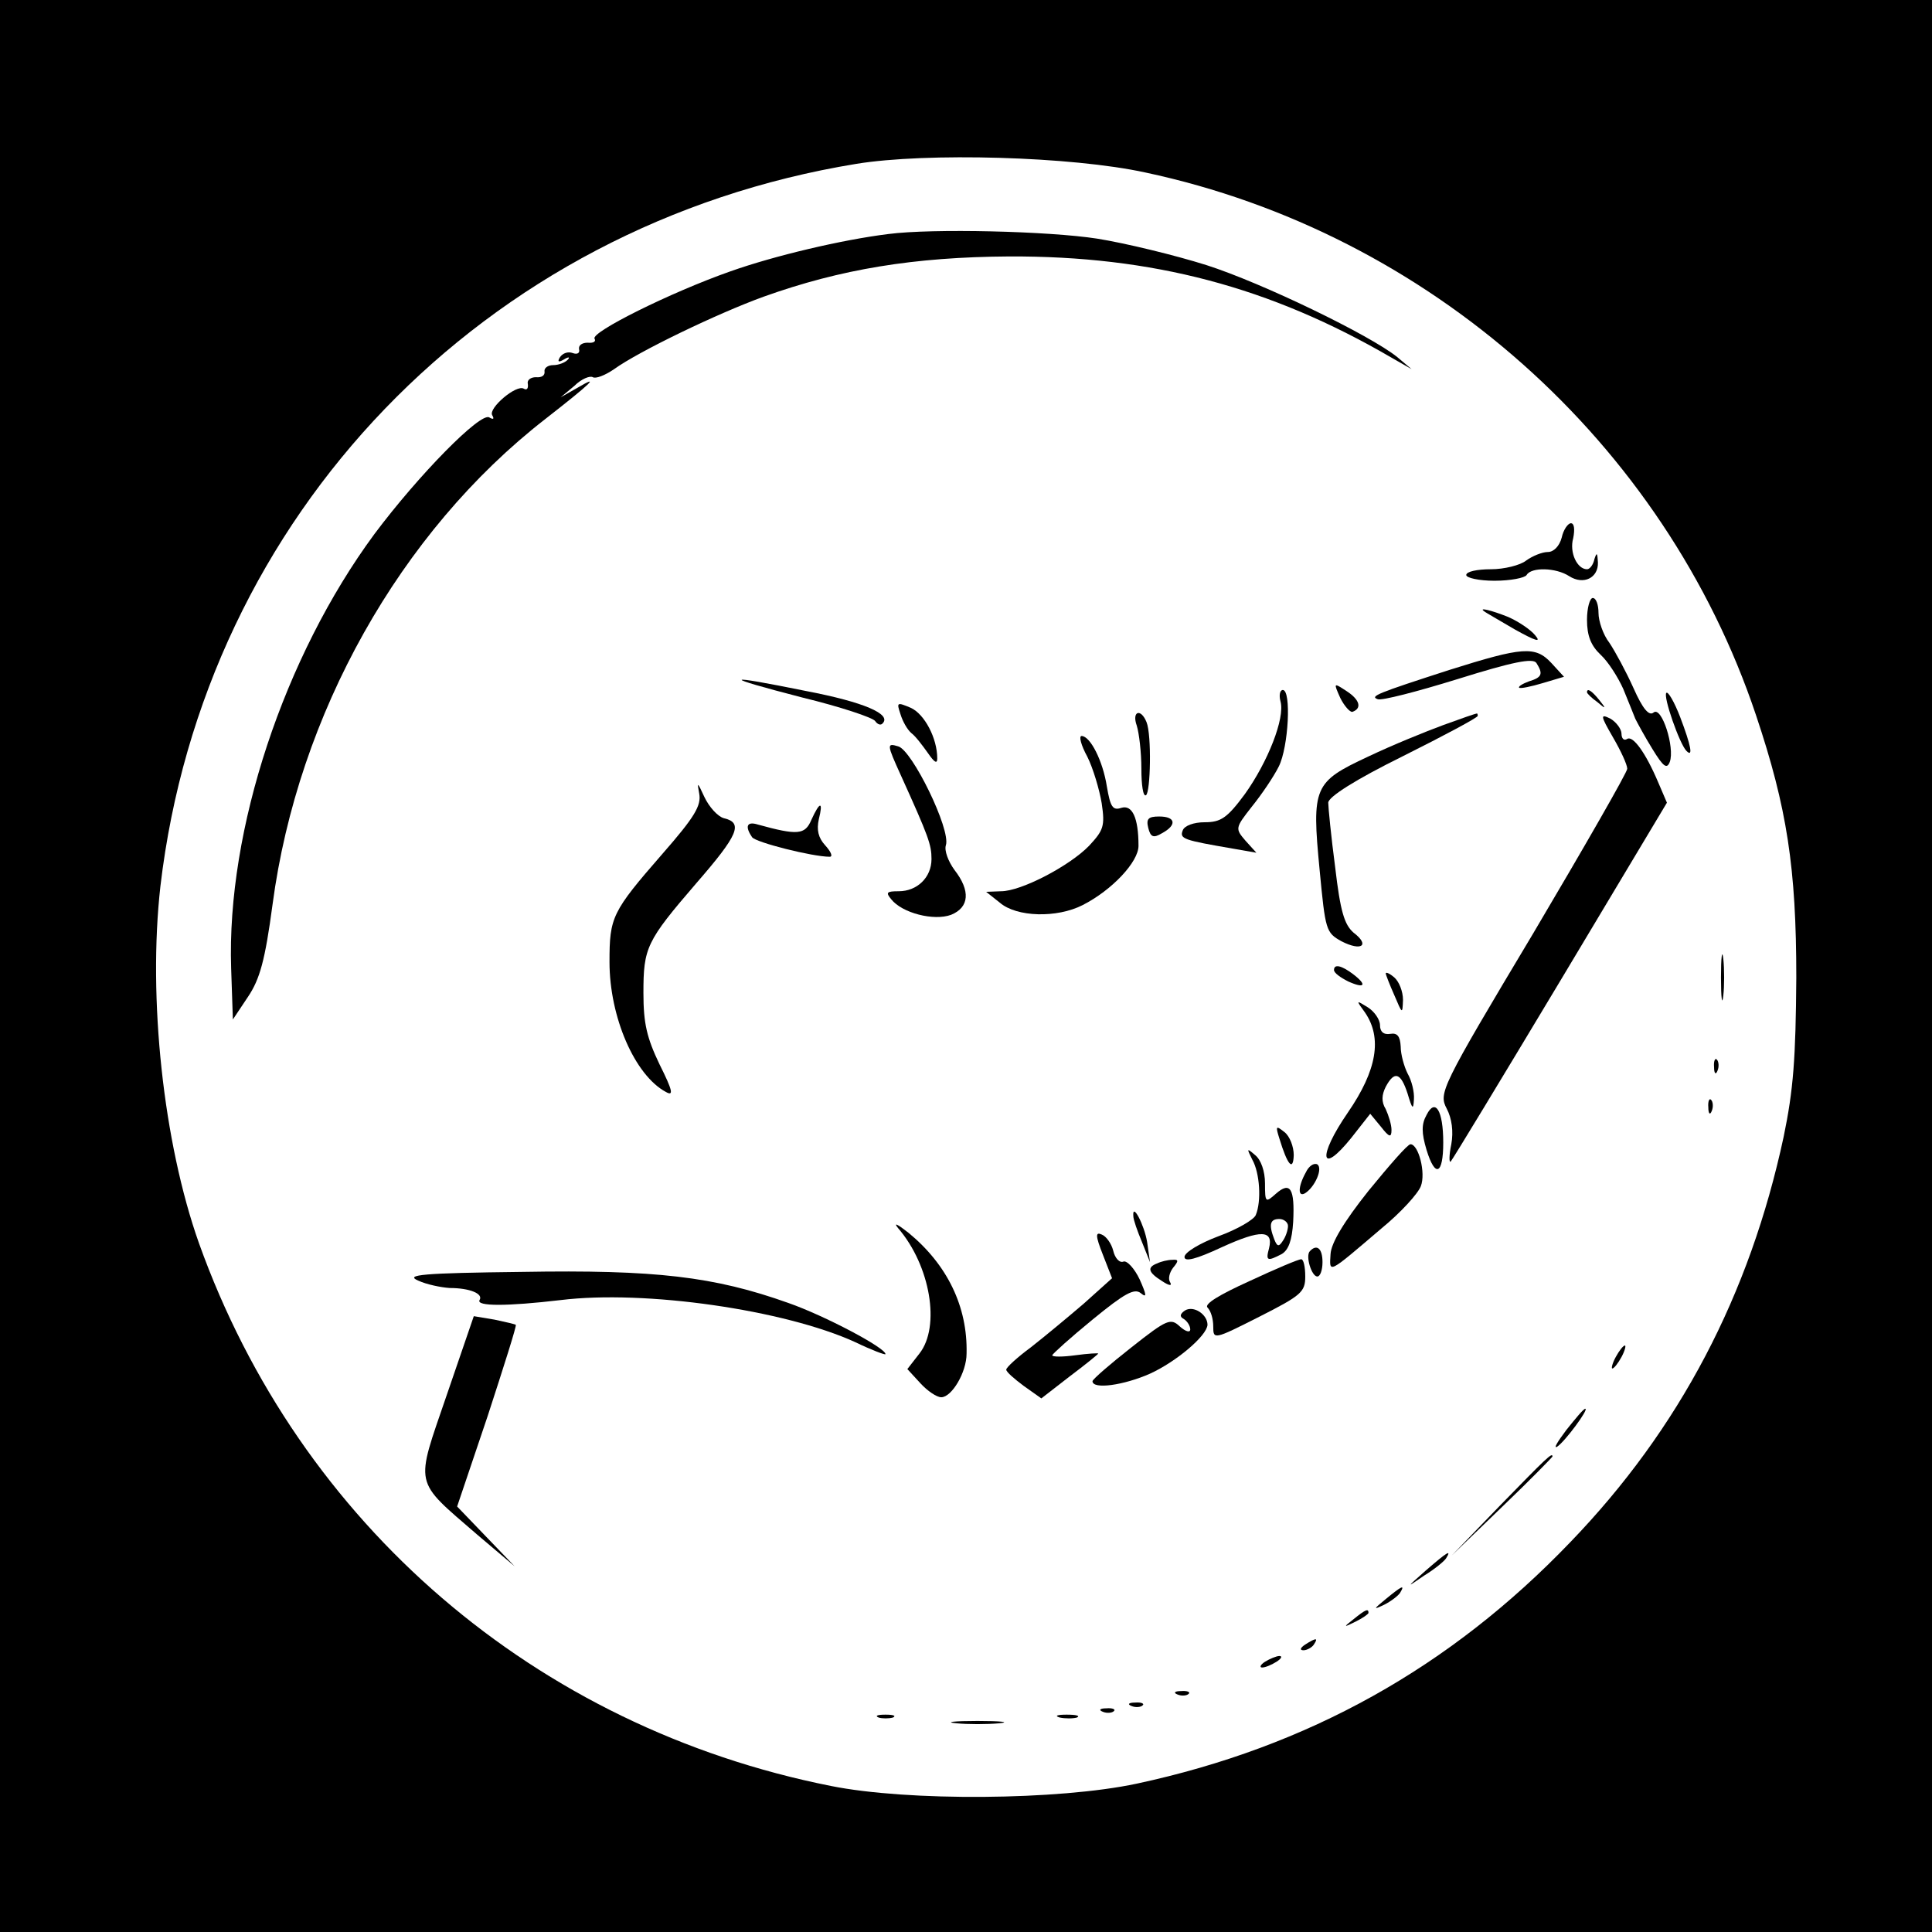
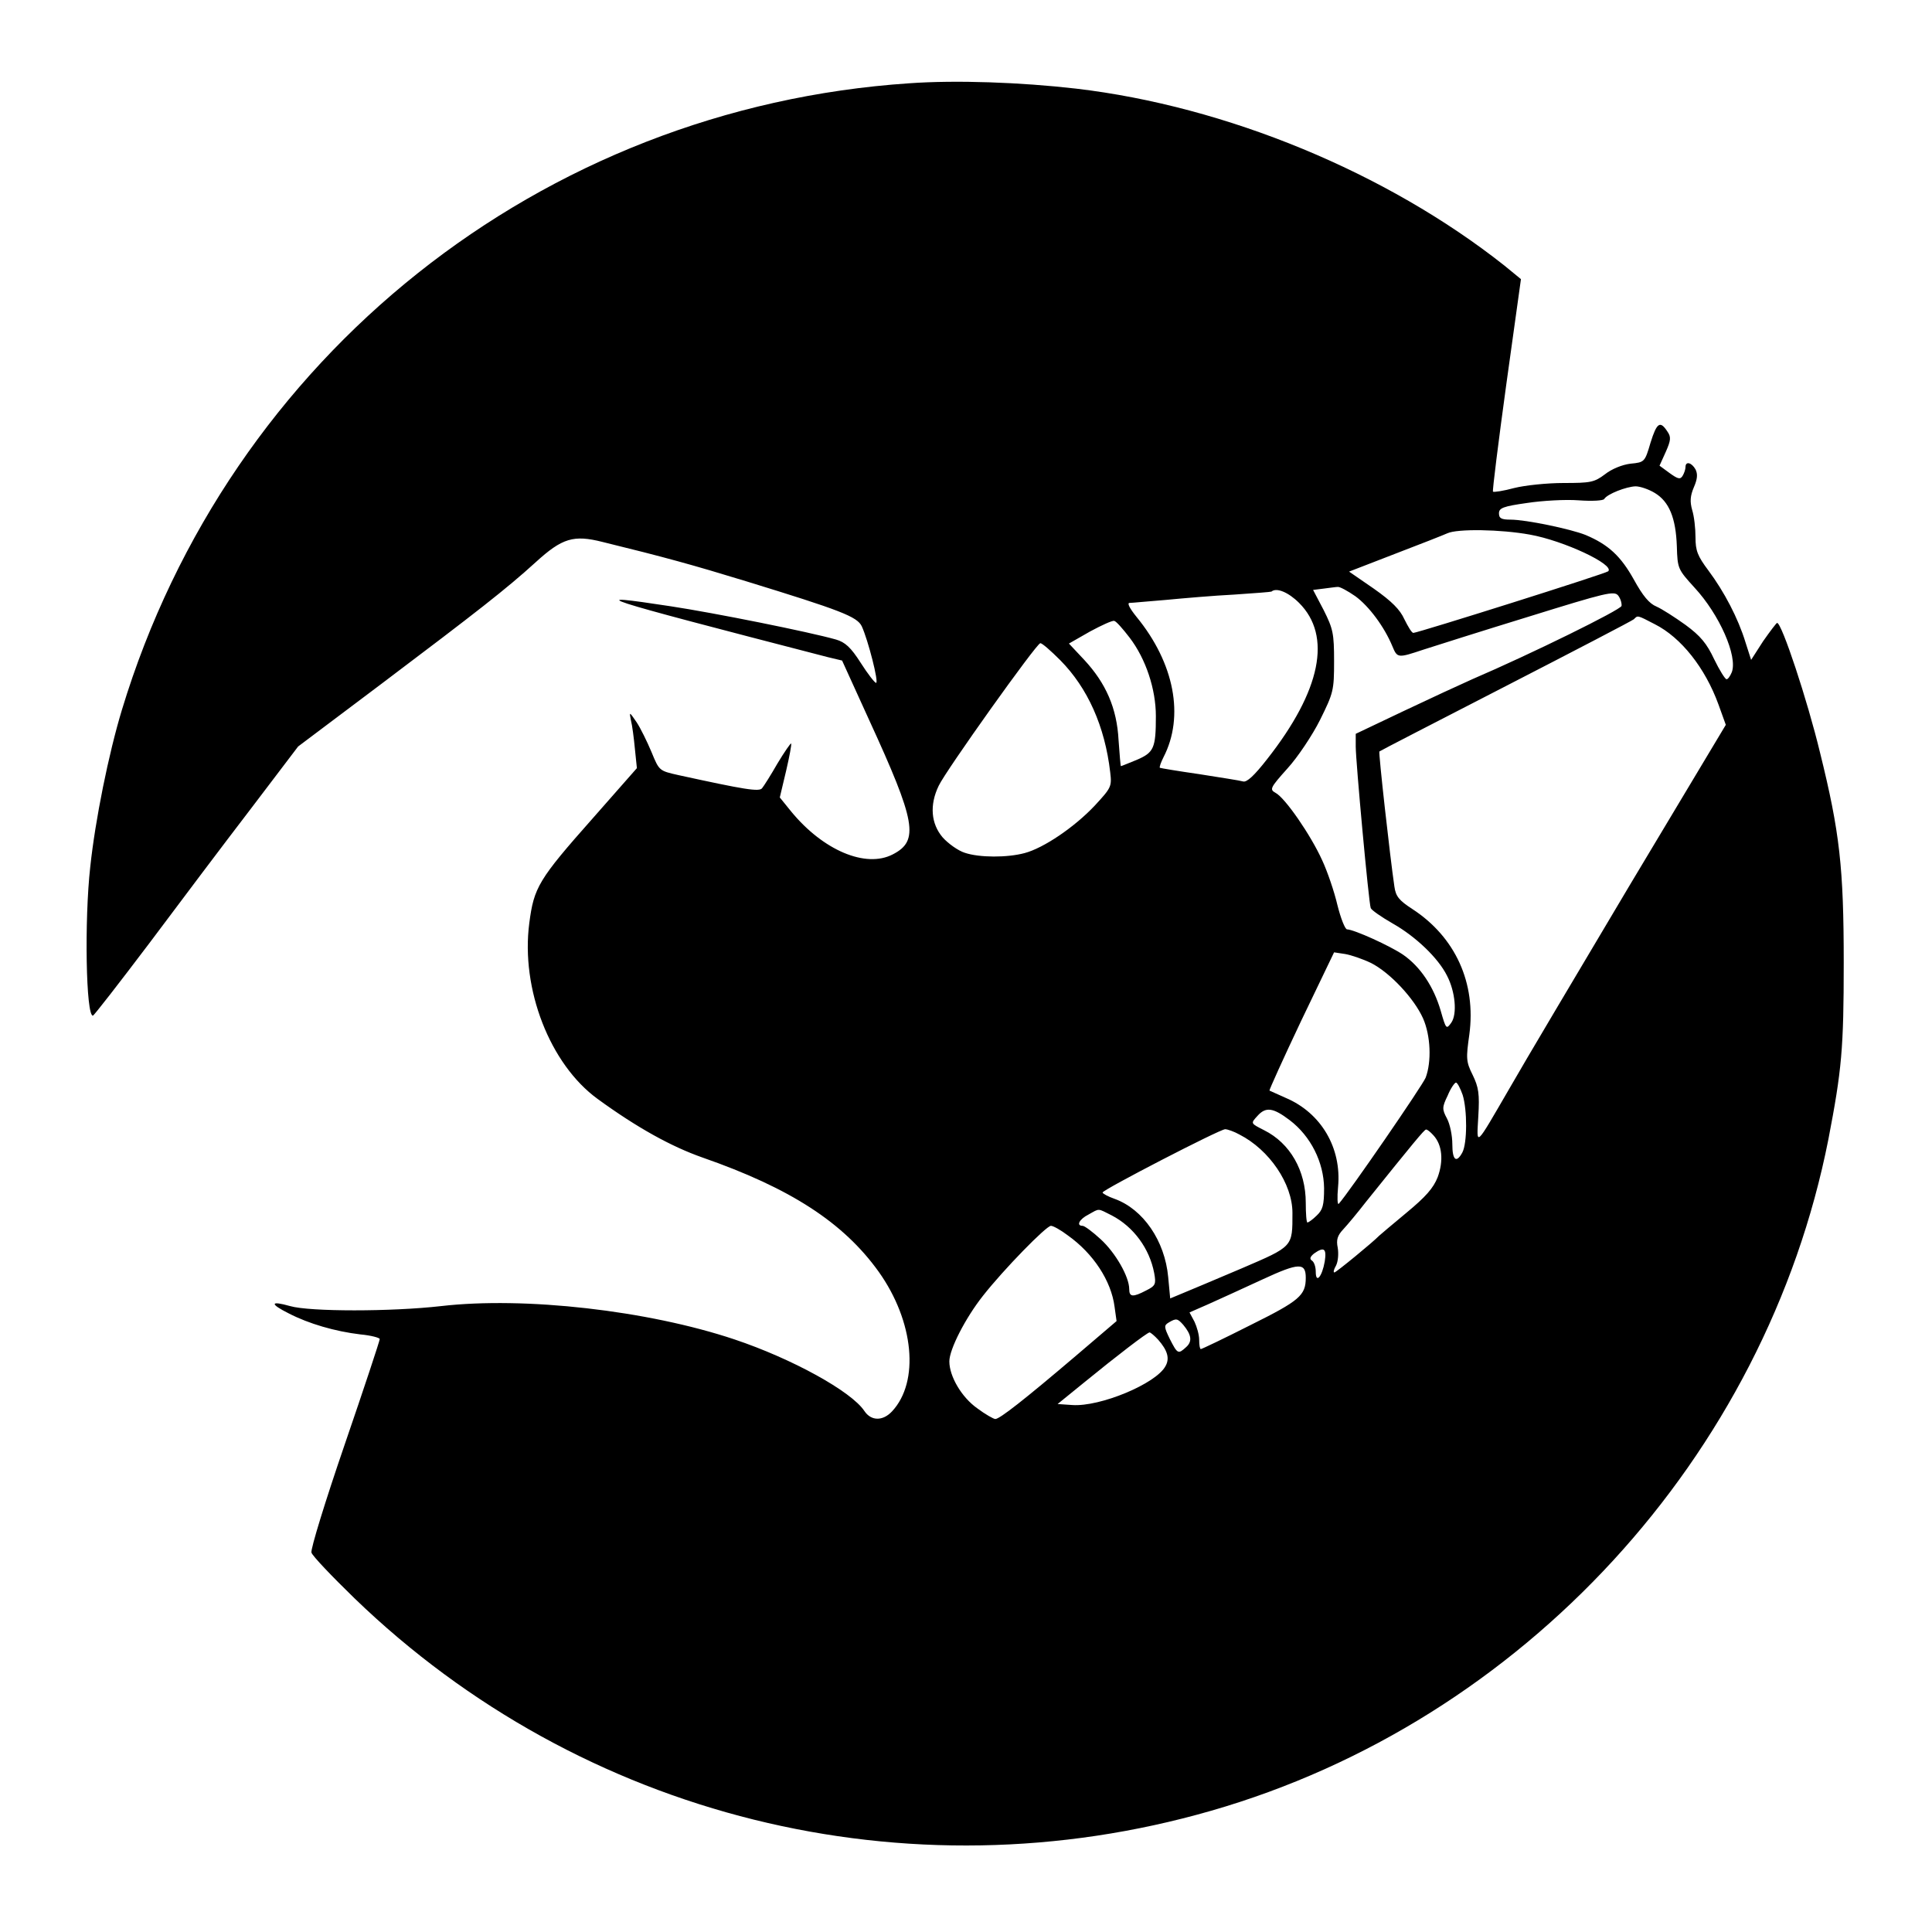
- <svg xmlns="http://www.w3.org/2000/svg" version="1.0" width="336pt" height="336pt" viewBox="0 0 336 336" preserveAspectRatio="xMidYMid meet">
-   <g transform="translate(0,336) scale(0.1,-0.1)" fill="#000000" stroke="none">
-     <path d="M0 1680 l0 -1680 1680 0 1680 0 0 1680 0 1680 -1680 0 -1680 0 0 -1680z m1992 1380 c493 -105 903 -469 1062 -944 54 -161 70 -266 70 -456 -1 -141 -5 -195 -22 -277 -59 -275 -181 -508 -371 -705 -209 -218 -456 -356 -754 -420 -136 -29 -398 -31 -532 -4 -513 102 -924 455 -1099 944 -62 175 -89 426 -67 621 76 645 562 1150 1210 1256 122 20 375 13 503 -15z" />
-     <path d="M1545 2953 c-81 -10 -199 -38 -275 -65 -105 -37 -243 -106 -236 -117 3 -5 -2 -8 -12 -7 -9 0 -16 -4 -15 -11 2 -7 -3 -10 -11 -7 -8 3 -17 0 -22 -7 -5 -8 -3 -10 7 -4 8 5 11 4 6 -1 -5 -5 -16 -9 -25 -9 -9 0 -16 -5 -15 -11 1 -7 -5 -11 -15 -10 -9 0 -16 -5 -14 -12 1 -8 -2 -11 -7 -8 -13 8 -62 -34 -55 -46 4 -7 2 -8 -5 -4 -15 10 -123 -100 -200 -203 -157 -213 -257 -514 -249 -755 l3 -89 26 39 c21 31 30 64 43 161 44 331 222 648 474 844 82 64 96 78 57 55 l-30 -17 24 20 c12 12 27 18 32 15 5 -3 21 3 37 14 43 31 180 97 260 126 134 48 262 69 427 70 249 1 454 -53 665 -176 l35 -20 -25 21 c-47 38 -235 129 -332 160 -54 17 -140 38 -190 46 -84 13 -286 18 -363 8z" />
-     <path d="M2716 2425 c-4 -15 -14 -25 -24 -25 -10 0 -27 -7 -38 -15 -10 -8 -38 -15 -61 -15 -24 0 -43 -4 -43 -10 0 -5 22 -10 49 -10 28 0 53 5 56 10 8 14 51 13 74 -2 25 -16 51 -3 50 24 -1 17 -2 18 -6 6 -2 -10 -8 -18 -13 -18 -17 0 -31 29 -24 54 3 15 2 26 -4 26 -5 0 -13 -11 -16 -25z" />
-     <path d="M2760 2282 c0 -28 7 -45 24 -61 13 -12 30 -39 39 -59 8 -20 18 -44 21 -52 4 -8 17 -32 30 -53 19 -31 25 -35 30 -22 9 25 -14 97 -28 86 -8 -7 -19 6 -35 42 -13 29 -32 64 -42 79 -11 14 -19 38 -19 52 0 14 -4 26 -10 26 -5 0 -10 -17 -10 -38z" />
-     <path d="M2581 2297 c2 -2 27 -16 54 -32 36 -20 46 -23 35 -10 -8 10 -29 24 -47 32 -30 12 -52 17 -42 10z" />
-     <path d="M2521 2195 c-127 -41 -139 -46 -125 -51 6 -3 68 13 139 35 96 30 131 37 137 28 12 -19 10 -25 -13 -32 -11 -4 -19 -9 -17 -11 2 -2 21 2 41 8 l37 11 -22 24 c-28 30 -50 28 -177 -12z" />
-     <path d="M1395 2147 c66 -16 123 -35 127 -41 4 -6 10 -8 13 -4 16 16 -33 37 -132 56 -148 30 -151 26 -8 -11z" />
-     <path d="M2331 2146 c7 -14 17 -25 21 -24 17 6 13 21 -10 36 -23 15 -23 15 -11 -12z" />
-     <path d="M2227 2140 c8 -29 -22 -105 -62 -161 -31 -42 -42 -49 -70 -49 -19 0 -35 -6 -38 -14 -6 -15 1 -17 88 -32 l40 -7 -19 21 c-18 21 -18 22 11 59 17 21 38 52 47 70 17 34 22 133 7 133 -5 0 -7 -9 -4 -20z" />
-     <path d="M2760 2156 c0 -2 8 -10 18 -17 15 -13 16 -12 3 4 -13 16 -21 21 -21 13z" />
-     <path d="M2898 2155 c-6 -6 23 -89 35 -101 12 -12 8 9 -11 59 -10 26 -21 45 -24 42z" />
-     <path d="M1566 2118 c4 -13 12 -27 19 -33 7 -5 19 -21 29 -35 11 -16 16 -19 16 -9 0 35 -22 77 -46 88 -24 10 -25 10 -18 -11z" />
-     <path d="M1977 2098 c4 -13 8 -46 8 -75 0 -28 3 -49 8 -46 8 5 10 105 1 127 -10 25 -26 19 -17 -6z" />
-     <path d="M2510 2099 c-30 -11 -89 -35 -131 -55 -94 -44 -98 -52 -84 -197 10 -105 11 -109 38 -124 35 -18 50 -7 21 15 -16 14 -23 37 -32 114 -7 53 -12 104 -12 112 0 10 47 40 130 81 72 36 130 67 130 70 0 3 -1 5 -2 4 -2 0 -28 -9 -58 -20z" />
-     <path d="M2805 2078 c14 -24 25 -48 25 -55 0 -6 -74 -135 -164 -287 -161 -269 -164 -277 -150 -304 9 -17 12 -40 8 -62 -4 -19 -4 -33 -1 -30 3 3 89 145 191 315 l185 309 -15 35 c-22 52 -44 82 -54 76 -6 -4 -10 1 -10 9 0 8 -9 20 -19 26 -18 9 -18 6 4 -32z" />
-     <path d="M1891 2044 c10 -20 21 -57 25 -81 6 -40 3 -47 -22 -74 -34 -35 -118 -79 -153 -79 l-26 -1 24 -19 c29 -25 99 -27 144 -4 51 26 97 75 97 103 0 49 -11 72 -30 66 -15 -5 -19 2 -25 37 -7 45 -29 88 -44 88 -5 0 -1 -16 10 -36z" />
-     <path d="M1567 2011 c48 -106 53 -120 53 -145 0 -32 -25 -56 -57 -56 -21 0 -23 -2 -13 -14 19 -24 74 -38 104 -27 32 13 34 42 6 78 -11 15 -18 34 -15 43 9 27 -59 166 -83 172 -20 6 -20 4 5 -51z" />
-     <path d="M1216 1980 c4 -21 -8 -41 -64 -105 -88 -101 -92 -110 -92 -188 0 -96 44 -197 98 -226 14 -8 12 2 -11 48 -22 46 -28 71 -28 124 0 79 5 90 92 191 73 84 82 105 48 113 -11 3 -26 20 -34 37 -12 26 -13 27 -9 6z" />
-     <path d="M1411 1934 c-11 -26 -24 -27 -93 -8 -19 6 -23 -3 -10 -22 6 -9 105 -34 135 -34 6 0 2 9 -8 20 -12 13 -15 27 -11 45 8 32 2 32 -13 -1z" />
-     <path d="M1997 1920 c4 -16 9 -18 24 -9 26 14 24 29 -5 29 -19 0 -23 -4 -19 -20z" />
-     <path d="M2993 1660 c0 -36 2 -50 4 -32 2 17 2 47 0 65 -2 17 -4 3 -4 -33z" />
-     <path d="M2320 1673 c0 -5 11 -13 25 -20 29 -13 33 -6 8 13 -20 15 -33 18 -33 7z" />
-     <path d="M2410 1667 c0 -2 7 -20 15 -38 14 -33 14 -33 15 -8 0 15 -7 32 -15 39 -8 7 -15 10 -15 7z" />
-     <path d="M2374 1599 c30 -44 21 -100 -30 -174 -53 -77 -48 -111 6 -44 l33 42 19 -23 c14 -18 18 -19 18 -5 0 9 -5 25 -10 36 -8 13 -7 25 0 39 15 28 26 25 38 -12 8 -27 10 -29 11 -10 1 13 -4 33 -11 45 -6 12 -12 33 -12 47 -1 18 -6 24 -18 22 -12 -2 -18 4 -18 15 0 10 -10 24 -21 31 -21 13 -21 13 -5 -9z" />
-     <path d="M2981 1504 c0 -11 3 -14 6 -6 3 7 2 16 -1 19 -3 4 -6 -2 -5 -13z" />
-     <path d="M2971 1434 c0 -11 3 -14 6 -6 3 7 2 16 -1 19 -3 4 -6 -2 -5 -13z" />
-     <path d="M2481 1421 c-9 -16 -9 -31 0 -61 15 -49 29 -43 29 13 0 56 -14 78 -29 48z" />
-     <path d="M2225 1380 c14 -46 24 -58 25 -29 0 15 -7 33 -16 40 -15 12 -16 11 -9 -11z" />
-     <path d="M2380 1289 c-43 -54 -65 -91 -66 -110 -2 -34 -6 -36 89 45 33 27 63 60 68 73 9 23 -4 73 -18 73 -5 0 -37 -37 -73 -81z" />
-     <path d="M2178 1343 c13 -23 16 -72 6 -96 -3 -8 -32 -25 -65 -37 -32 -12 -59 -28 -59 -36 0 -9 20 -4 65 17 68 31 90 30 82 -2 -6 -22 -3 -23 22 -10 12 7 18 24 20 56 3 58 -5 71 -30 49 -18 -16 -19 -16 -19 18 0 21 -7 41 -17 49 -15 13 -15 12 -5 -8z m62 -115 c0 -7 -4 -19 -9 -26 -7 -11 -10 -10 -15 3 -10 26 -7 35 9 35 8 0 15 -6 15 -12z" />
-     <path d="M2271 1321 c-14 -25 -14 -44 -1 -36 17 11 31 43 21 50 -6 3 -15 -3 -20 -14z" />
-     <path d="M1971 1245 c0 -6 7 -26 15 -45 l14 -35 -5 35 c-5 30 -26 70 -24 45z" />
-     <path d="M1562 1224 c56 -65 74 -171 37 -218 l-21 -27 23 -25 c12 -13 28 -24 36 -24 18 0 44 43 44 76 2 82 -34 155 -101 210 -19 15 -27 19 -18 8z" />
-     <path d="M1918 1178 l16 -41 -49 -44 c-28 -24 -69 -58 -92 -76 -23 -17 -43 -35 -43 -39 0 -4 14 -16 30 -28 l31 -22 49 38 c28 21 50 39 50 40 0 1 -18 0 -40 -3 -22 -3 -40 -3 -40 0 0 2 32 31 70 62 56 46 73 55 84 46 11 -9 10 -3 -2 24 -9 19 -22 33 -28 31 -7 -3 -15 6 -18 19 -3 12 -12 25 -20 28 -11 5 -11 -2 2 -35z" />
-     <path d="M2278 1184 c-8 -8 3 -44 13 -44 5 0 9 11 9 25 0 24 -10 32 -22 19z" />
-     <path d="M2013 1163 c-19 -7 -16 -16 8 -31 12 -8 18 -9 14 -2 -4 6 -1 17 5 25 10 12 10 15 -1 14 -8 0 -20 -3 -26 -6z" />
-     <path d="M2173 1132 c-53 -24 -79 -40 -73 -46 6 -6 10 -20 10 -33 0 -23 1 -23 80 17 73 37 80 43 80 70 0 17 -3 30 -7 30 -5 0 -45 -17 -90 -38z" />
-     <path d="M727 1133 c15 -7 40 -12 55 -13 35 0 59 -10 52 -21 -6 -11 47 -11 141 0 147 18 389 -17 512 -73 29 -14 53 -23 53 -21 0 11 -106 67 -169 89 -129 46 -231 58 -463 54 -174 -2 -204 -5 -181 -15z" />
-     <path d="M2061 1081 c-9 -6 -10 -11 -2 -15 6 -4 11 -12 11 -18 0 -6 -8 -4 -18 5 -16 15 -22 13 -84 -36 -37 -29 -67 -55 -68 -59 0 -15 55 -7 100 13 46 21 99 66 100 85 0 18 -24 34 -39 25z" />
-     <path d="M777 934 c-55 -161 -59 -146 53 -243 l65 -55 -50 52 -50 52 53 157 c28 86 51 158 49 159 -1 1 -18 5 -37 9 l-36 6 -47 -137z" />
-     <path d="M2810 1000 c-6 -11 -8 -20 -6 -20 3 0 10 9 16 20 6 11 8 20 6 20 -3 0 -10 -9 -16 -20z" />
-     <path d="M2724 873 c-15 -20 -23 -33 -16 -29 13 8 56 66 49 66 -3 0 -17 -17 -33 -37z" />
-     <path d="M2610 743 l-85 -88 88 85 c48 46 87 86 87 87 0 8 -11 -3 -90 -84z" />
-     <path d="M2480 629 c-35 -31 -35 -31 -3 -9 18 11 35 25 38 30 10 16 2 11 -35 -21z" />
-     <path d="M2410 579 c-22 -18 -22 -19 -3 -10 12 6 25 16 28 21 9 15 3 12 -25 -11z" />
-     <path d="M2354 544 c-18 -14 -18 -15 4 -4 12 6 22 13 22 15 0 8 -5 6 -26 -11z" />
-     <path d="M2270 500 c-9 -6 -10 -10 -3 -10 6 0 15 5 18 10 8 12 4 12 -15 0z" />
-     <path d="M2200 470 c-8 -5 -10 -10 -5 -10 6 0 17 5 25 10 8 5 11 10 5 10 -5 0 -17 -5 -25 -10z" />
-     <path d="M2048 413 c7 -3 16 -2 19 1 4 3 -2 6 -13 5 -11 0 -14 -3 -6 -6z" />
-     <path d="M1968 393 c7 -3 16 -2 19 1 4 3 -2 6 -13 5 -11 0 -14 -3 -6 -6z" />
-     <path d="M1918 383 c7 -3 16 -2 19 1 4 3 -2 6 -13 5 -11 0 -14 -3 -6 -6z" />
-     <path d="M1528 373 c6 -2 18 -2 25 0 6 3 1 5 -13 5 -14 0 -19 -2 -12 -5z" />
-     <path d="M1843 373 c9 -2 23 -2 30 0 6 3 -1 5 -18 5 -16 0 -22 -2 -12 -5z" />
-     <path d="M1663 363 c20 -2 54 -2 75 0 20 2 3 4 -38 4 -41 0 -58 -2 -37 -4z" />
+ <svg xmlns="http://www.w3.org/2000/svg" version="1.0" width="580pt" height="580pt" viewBox="0 0 580 580" preserveAspectRatio="xMidYMid meet">
+   <g transform="translate(0,580) scale(0.1,-0.1)" fill="#000000" stroke="none">
+     <path d="M2730 5550 c-1105 -74 -2042 -819 -2364 -1881 -40 -132 -80 -330 -95 -471 -18 -160 -13 -450 8 -447 3 0 79 98 169 217 89 119 226 301 305 404 l142 187 250 188 c289 218 375 285 463 365 80 73 114 83 201 61 184 -45 271 -69 431 -118 283 -87 333 -106 347 -135 19 -41 52 -170 43 -170 -4 0 -25 27 -46 60 -30 47 -47 62 -74 70 -81 23 -365 80 -497 100 -264 40 -238 31 473 -153 l42 -10 81 -178 c141 -307 151 -363 71 -404 -81 -42 -209 12 -305 129 l-34 42 19 80 c10 43 17 80 15 82 -1 2 -20 -25 -41 -60 -20 -35 -41 -68 -46 -74 -8 -12 -54 -4 -251 39 -58 13 -58 13 -81 69 -13 31 -33 72 -45 90 -22 32 -22 32 -17 6 4 -15 9 -54 12 -86 l6 -58 -132 -150 c-164 -185 -177 -208 -191 -315 -26 -198 62 -424 205 -528 118 -86 221 -143 315 -176 264 -92 423 -195 529 -343 106 -149 123 -330 40 -419 -28 -30 -63 -29 -83 1 -39 59 -217 157 -390 215 -260 87 -630 129 -881 100 -149 -17 -394 -17 -453 0 -60 17 -62 7 -4 -22 60 -31 139 -54 215 -63 32 -3 58 -10 58 -14 0 -5 -47 -147 -105 -316 -58 -169 -103 -315 -100 -325 3 -10 61 -71 129 -137 682 -659 1659 -901 2572 -638 936 269 1665 1063 1853 2016 40 208 46 271 46 530 0 285 -12 392 -71 630 -38 158 -115 390 -129 390 -2 0 -21 -25 -42 -55 l-36 -56 -17 53 c-22 72 -64 152 -111 215 -33 44 -39 60 -39 100 0 27 -4 63 -10 82 -7 25 -6 42 5 68 11 25 12 40 5 54 -12 21 -30 25 -30 7 0 -7 -4 -19 -9 -27 -7 -11 -14 -9 -39 9 l-30 22 19 42 c15 34 16 44 5 60 -22 34 -32 28 -51 -33 -17 -58 -18 -59 -60 -63 -25 -3 -57 -16 -77 -32 -32 -24 -43 -26 -124 -26 -50 0 -116 -7 -148 -15 -33 -9 -61 -13 -64 -11 -2 3 16 147 40 322 l44 316 -50 41 c-353 279 -834 478 -1286 531 -166 19 -359 26 -500 16z m2238 -1230 c43 -26 63 -75 66 -160 2 -67 3 -69 53 -124 75 -81 130 -206 112 -254 -5 -12 -12 -22 -16 -21 -4 0 -21 27 -37 60 -22 47 -41 70 -86 103 -32 23 -71 48 -87 55 -22 9 -41 32 -68 81 -39 70 -76 105 -145 134 -45 18 -179 46 -225 46 -28 0 -35 4 -35 19 0 16 13 21 84 31 46 7 116 11 155 8 41 -3 74 -1 77 4 9 15 66 37 94 38 14 0 40 -9 58 -20z m-375 -125 c101 -18 255 -90 235 -110 -7 -7 -572 -185 -585 -185 -5 0 -16 19 -27 41 -13 29 -38 54 -92 92 l-74 51 137 53 c76 29 147 57 158 62 30 14 160 12 248 -4z m-524 -185 c41 -30 87 -92 111 -150 15 -36 16 -36 94 -10 34 11 176 56 316 99 232 72 256 78 268 63 7 -9 11 -23 10 -31 -3 -12 -271 -144 -448 -220 -36 -16 -129 -59 -207 -96 l-143 -68 0 -38 c0 -44 39 -469 45 -485 2 -6 32 -27 67 -47 67 -38 135 -102 162 -156 25 -48 31 -115 13 -141 -15 -21 -16 -20 -32 36 -21 72 -61 132 -113 168 -40 27 -146 75 -168 76 -6 0 -19 33 -29 73 -9 39 -30 101 -46 135 -34 75 -111 187 -140 202 -18 10 -16 15 36 73 31 34 75 100 98 146 40 81 42 88 42 176 0 83 -3 97 -31 153 l-32 61 32 4 c17 2 36 5 42 5 6 1 30 -12 53 -28z m-169 -20 c99 -99 66 -263 -96 -469 -39 -50 -61 -70 -72 -67 -10 3 -69 12 -132 22 -63 9 -116 18 -118 19 -2 2 3 16 11 32 63 122 33 282 -81 421 -21 26 -29 42 -21 42 8 0 57 5 109 9 52 5 145 13 205 16 61 4 111 8 112 9 15 13 51 -2 83 -34z m1068 -64 c79 -40 151 -131 191 -241 l22 -61 -287 -479 c-157 -264 -320 -538 -361 -610 -107 -184 -100 -178 -95 -86 4 67 1 87 -17 124 -20 40 -20 50 -10 121 21 155 -42 293 -171 377 -40 26 -50 38 -54 68 -13 88 -48 402 -45 405 2 2 173 90 379 196 206 106 379 196 385 201 12 12 9 13 63 -15z m-1577 -40 c49 -64 79 -155 79 -236 0 -96 -6 -109 -57 -131 -25 -10 -46 -19 -48 -19 -1 0 -4 35 -7 78 -5 96 -38 171 -103 241 l-46 49 63 36 c35 19 68 34 73 32 6 -1 26 -24 46 -50z m-208 -68 c82 -83 134 -198 150 -337 5 -42 3 -46 -46 -99 -61 -65 -154 -128 -211 -143 -52 -14 -136 -14 -180 1 -19 6 -49 27 -66 46 -35 41 -40 97 -12 155 21 45 294 428 305 428 5 1 32 -23 60 -51z m933 -909 c57 -29 129 -106 156 -166 23 -52 26 -130 8 -178 -9 -23 -229 -343 -261 -379 -4 -4 -5 19 -2 51 11 117 -51 222 -157 267 -25 11 -47 21 -49 22 -1 2 41 95 95 209 l99 206 33 -5 c18 -3 53 -15 78 -27z m275 -396 c14 -45 14 -145 -1 -173 -18 -33 -30 -23 -30 25 0 26 -7 60 -16 77 -15 28 -15 34 2 69 9 22 21 39 25 39 4 0 13 -17 20 -37z m-519 -76 c63 -48 102 -126 103 -204 0 -51 -4 -65 -22 -82 -12 -12 -25 -21 -28 -21 -3 0 -5 27 -5 59 0 97 -47 179 -125 218 -41 21 -41 20 -20 43 25 28 47 25 97 -13z m-151 -43 c90 -46 159 -148 159 -235 0 -103 3 -100 -153 -167 -78 -33 -158 -67 -178 -75 l-36 -15 -6 64 c-10 109 -75 204 -161 235 -20 7 -36 16 -36 19 0 8 352 190 368 190 7 0 27 -7 43 -16z m582 -2 c27 -29 31 -77 13 -126 -13 -33 -36 -59 -94 -107 -42 -35 -79 -66 -82 -69 -17 -18 -129 -110 -134 -110 -4 0 -2 9 5 21 6 12 8 35 5 53 -5 24 -1 37 17 56 13 14 43 50 67 81 143 178 176 218 181 218 3 1 13 -7 22 -17z m-965 -241 c65 -34 113 -99 127 -173 6 -33 4 -38 -24 -52 -40 -21 -51 -20 -51 4 0 37 -41 109 -86 150 -24 22 -48 40 -54 40 -20 0 -10 20 18 34 34 19 26 19 70 -3z m-132 -60 c76 -54 130 -136 140 -214 l6 -43 -123 -105 c-154 -131 -228 -189 -241 -189 -5 0 -30 14 -54 32 -47 33 -84 96 -84 141 0 36 48 130 101 197 62 79 190 210 204 210 7 0 30 -13 51 -29z m771 -78 c-8 -46 -27 -68 -27 -31 0 15 -5 30 -12 34 -7 5 -5 11 7 21 30 21 38 15 32 -24z m-57 -49 c0 -53 -19 -69 -166 -142 -79 -40 -146 -72 -149 -72 -3 0 -5 12 -5 28 0 15 -7 39 -14 54 l-15 28 57 25 c31 14 104 47 162 74 110 51 130 51 130 5z m-368 -141 c25 -30 28 -50 9 -67 -24 -22 -26 -21 -49 24 -18 37 -18 41 -3 50 22 13 26 12 43 -7z m-75 -45 c28 -32 35 -56 22 -79 -28 -53 -197 -123 -280 -117 l-44 3 80 65 c98 80 188 149 196 150 3 0 15 -10 26 -22z" />
  </g>
</svg>
